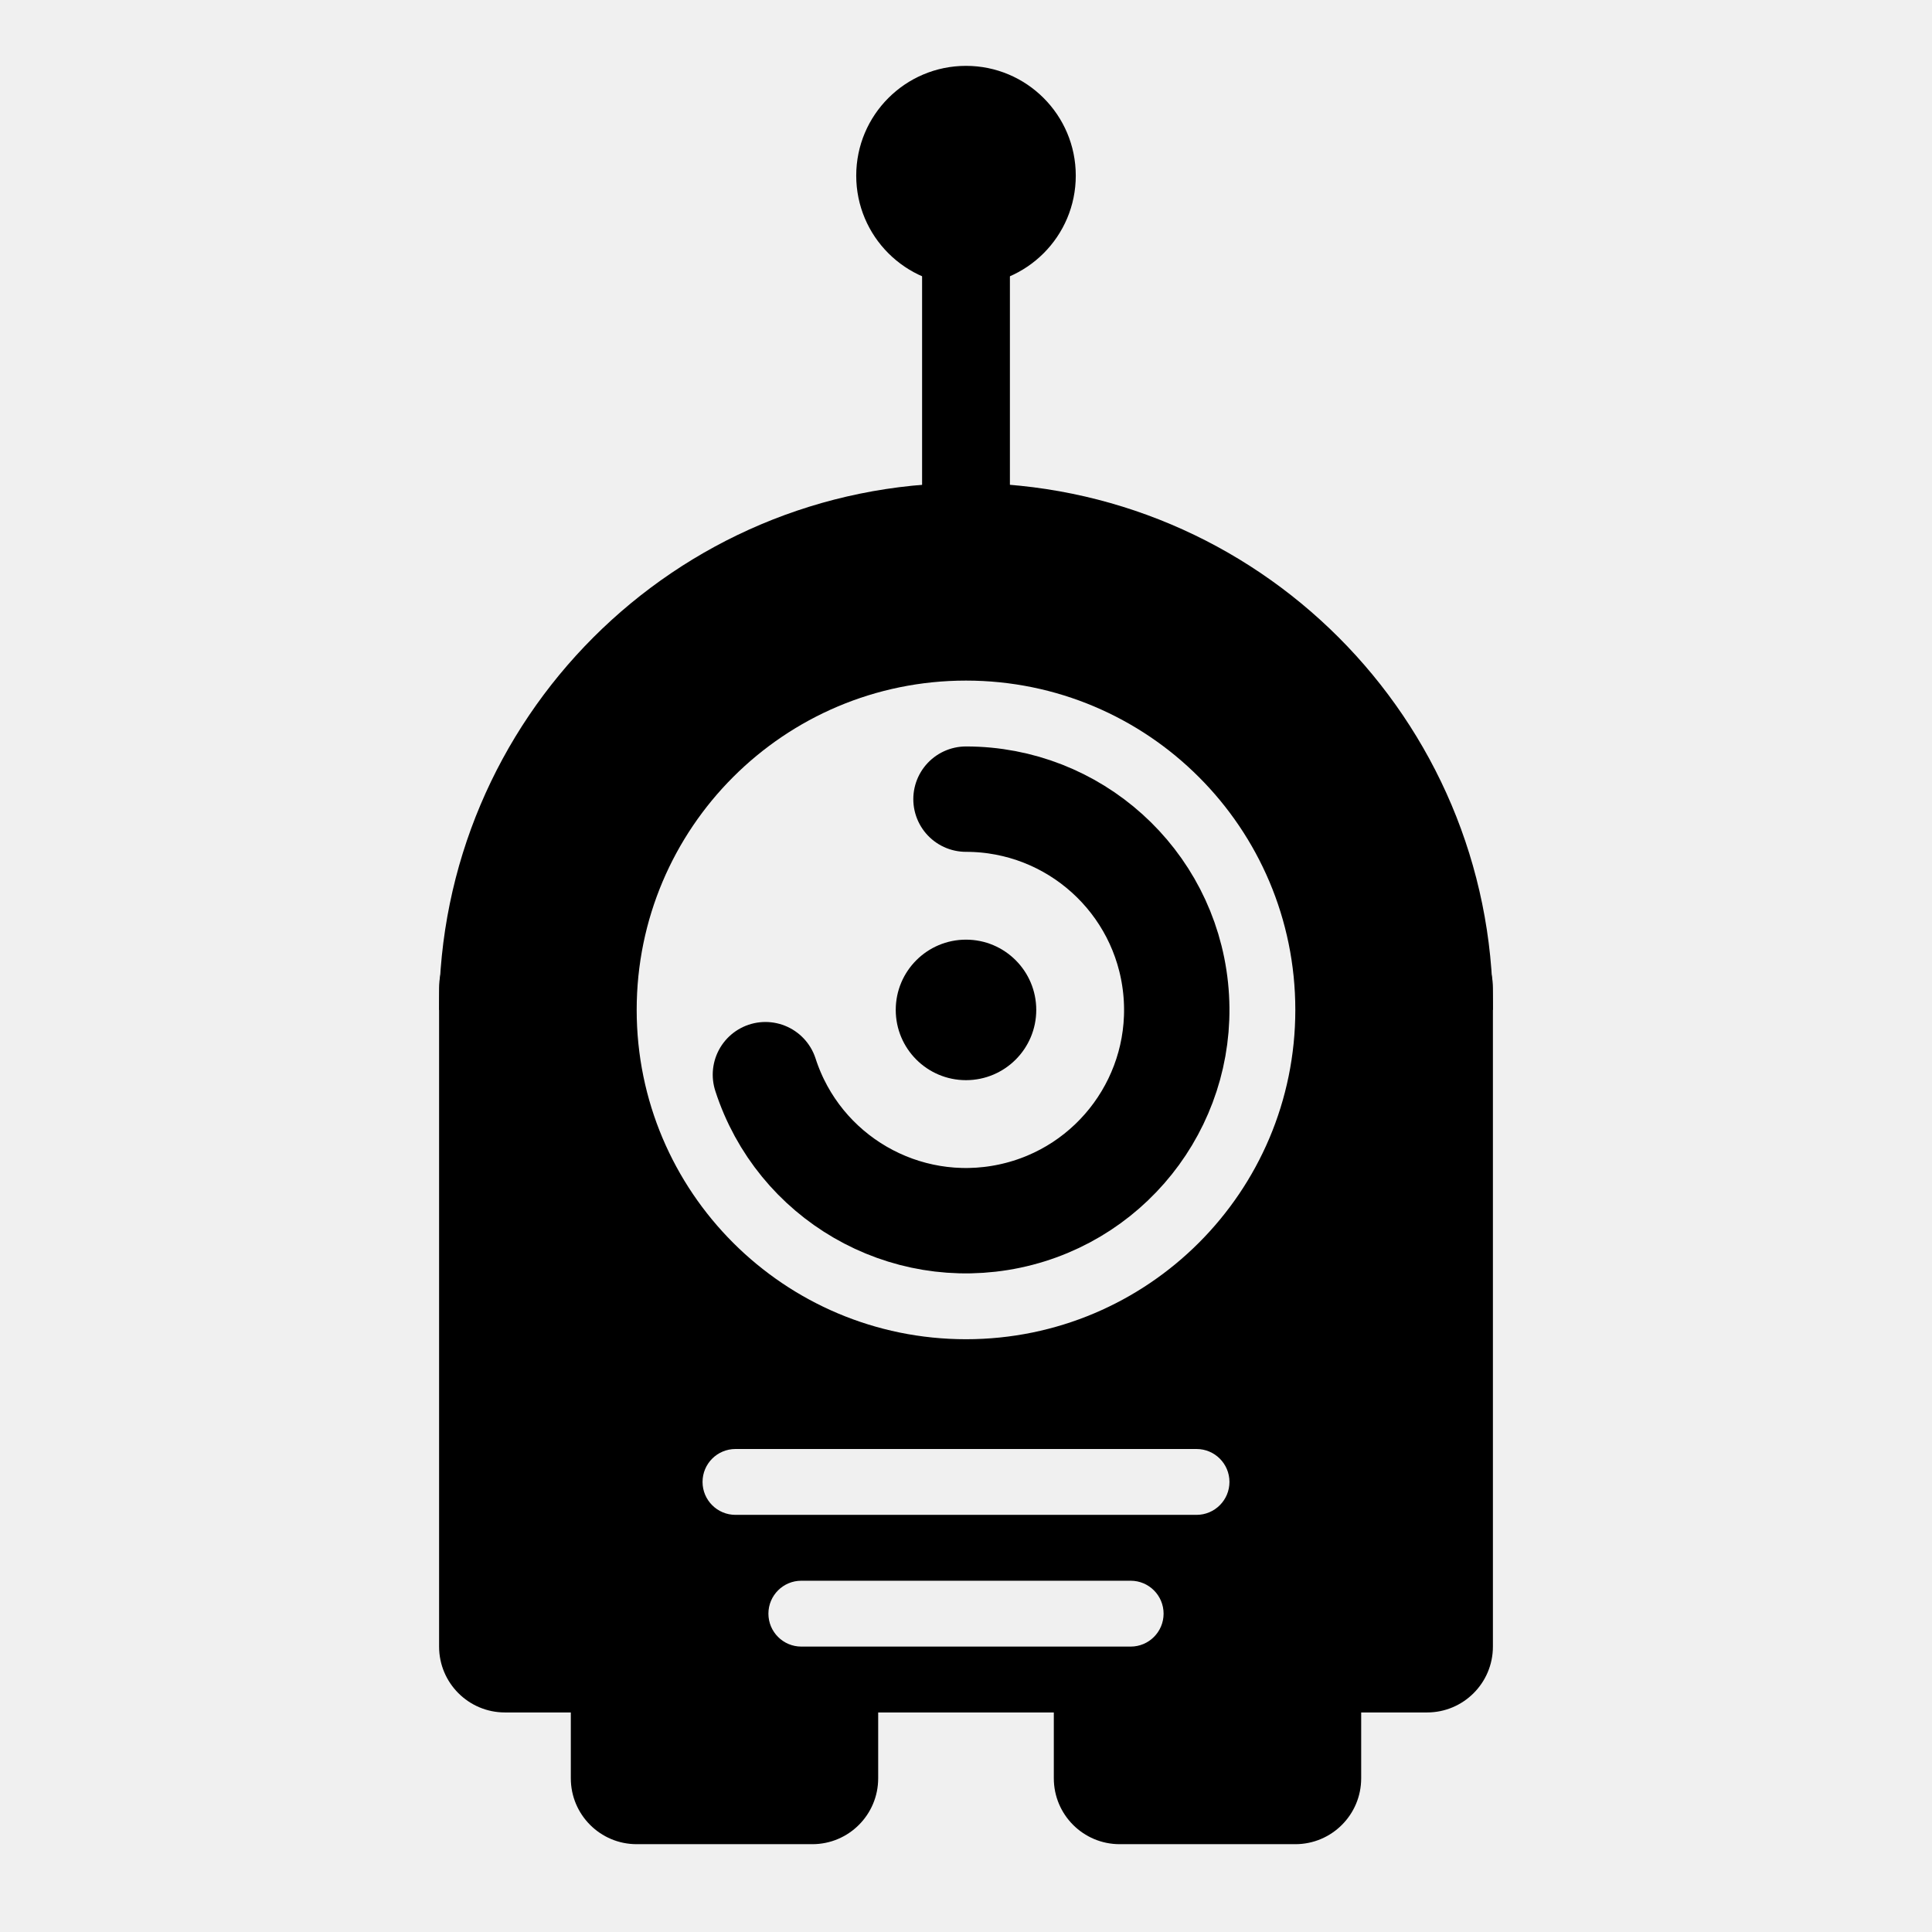
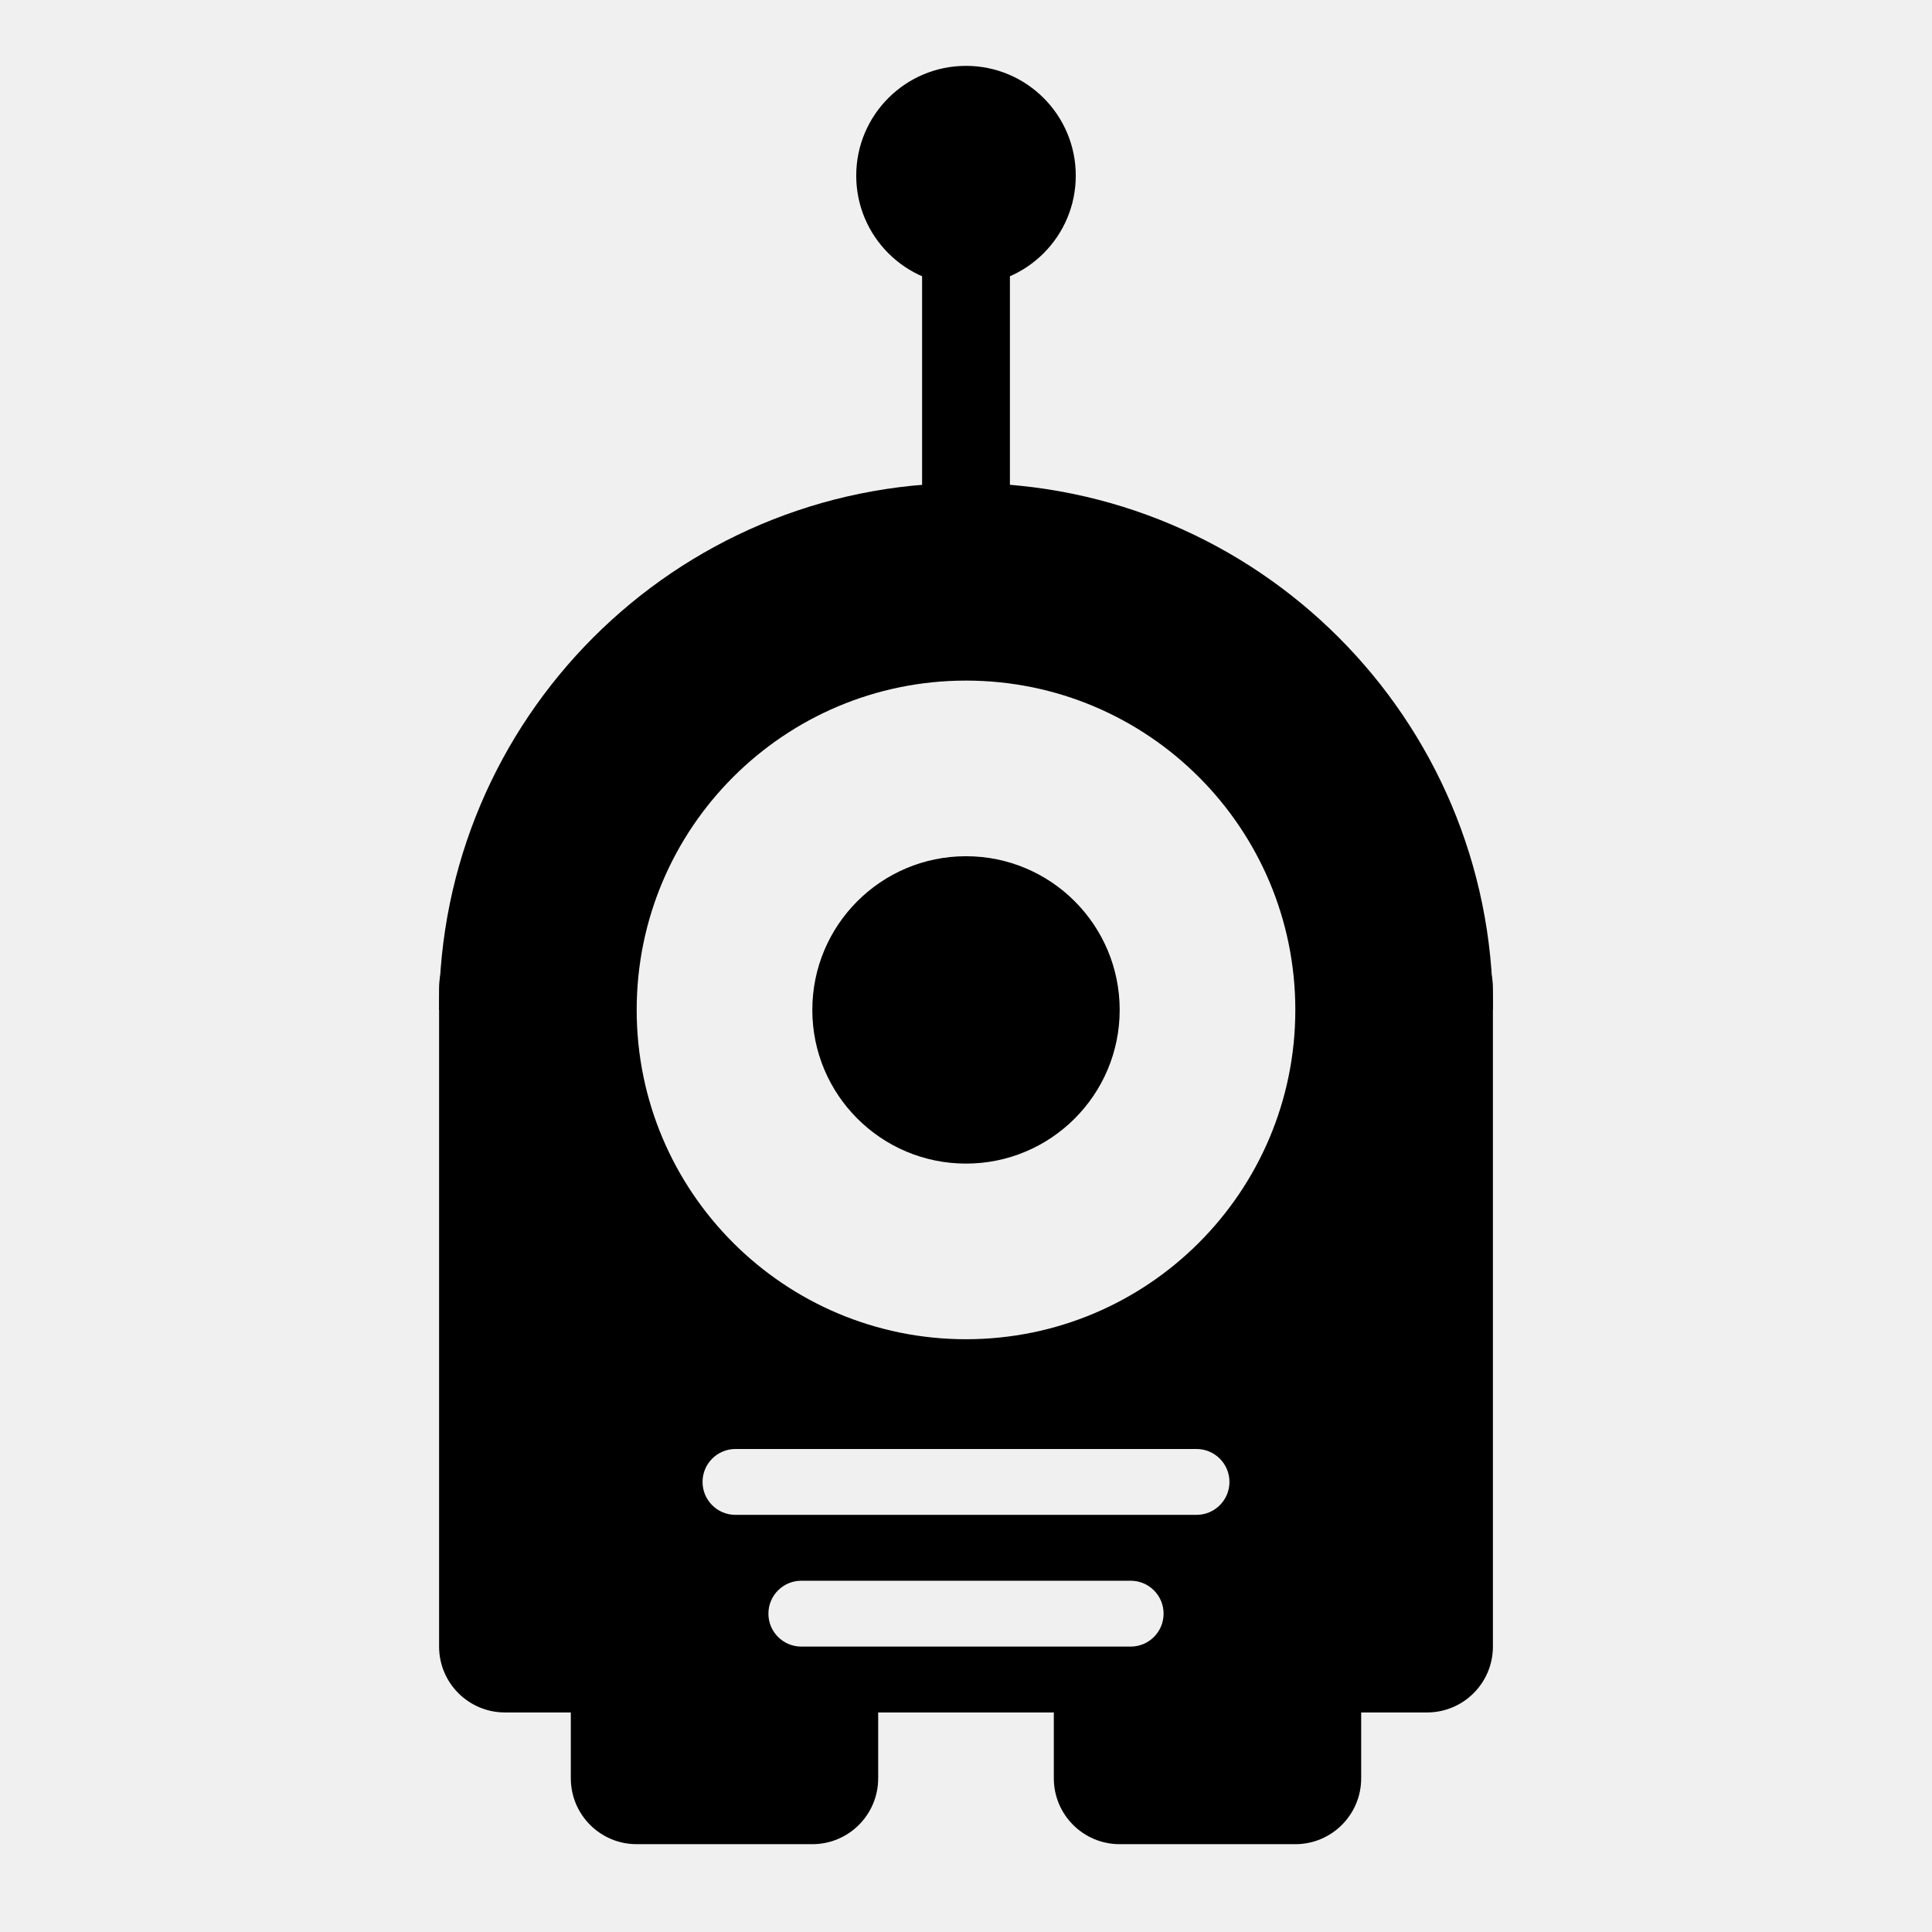
<svg xmlns="http://www.w3.org/2000/svg" viewBox="0 0 44 44" role="img" aria-label="Mascotte Quota Monitor">
  <defs>
    <mask id="cutouts">
      <rect width="44" height="44" fill="white" />
      <circle cx="22" cy="23" r="7.5" fill="black" />
      <rect x="16" y="33" width="12" height="1.5" rx=".75" fill="black" />
      <rect x="17.5" y="36" width="9" height="1.5" rx=".75" fill="black" />
    </mask>
  </defs>
  <g fill="black">
    <circle cx="22" cy="4" r="2.5" />
    <rect x="21" y="5" width="2" height="9" rx="1" />
    <g mask="url(#cutouts)">
      <path d="M10 23a12 12 0 0 1 24 0Z" />
      <rect x="10" y="21" width="24" height="18" rx="1.5" />
      <rect x="13" y="36" width="7" height="6" rx="1.5" />
      <rect x="24" y="36" width="7" height="6" rx="1.5" />
    </g>
-     <path d="M22 18.2a4.8 4.8 0 1 1-4.568 6.275" fill="none" stroke="black" stroke-width="2.4" stroke-linecap="round" />
-     <circle cx="22" cy="23" r="1.6" />
+     <circle cx="22" cy="23" r="3.5" />
  </g>
</svg>
